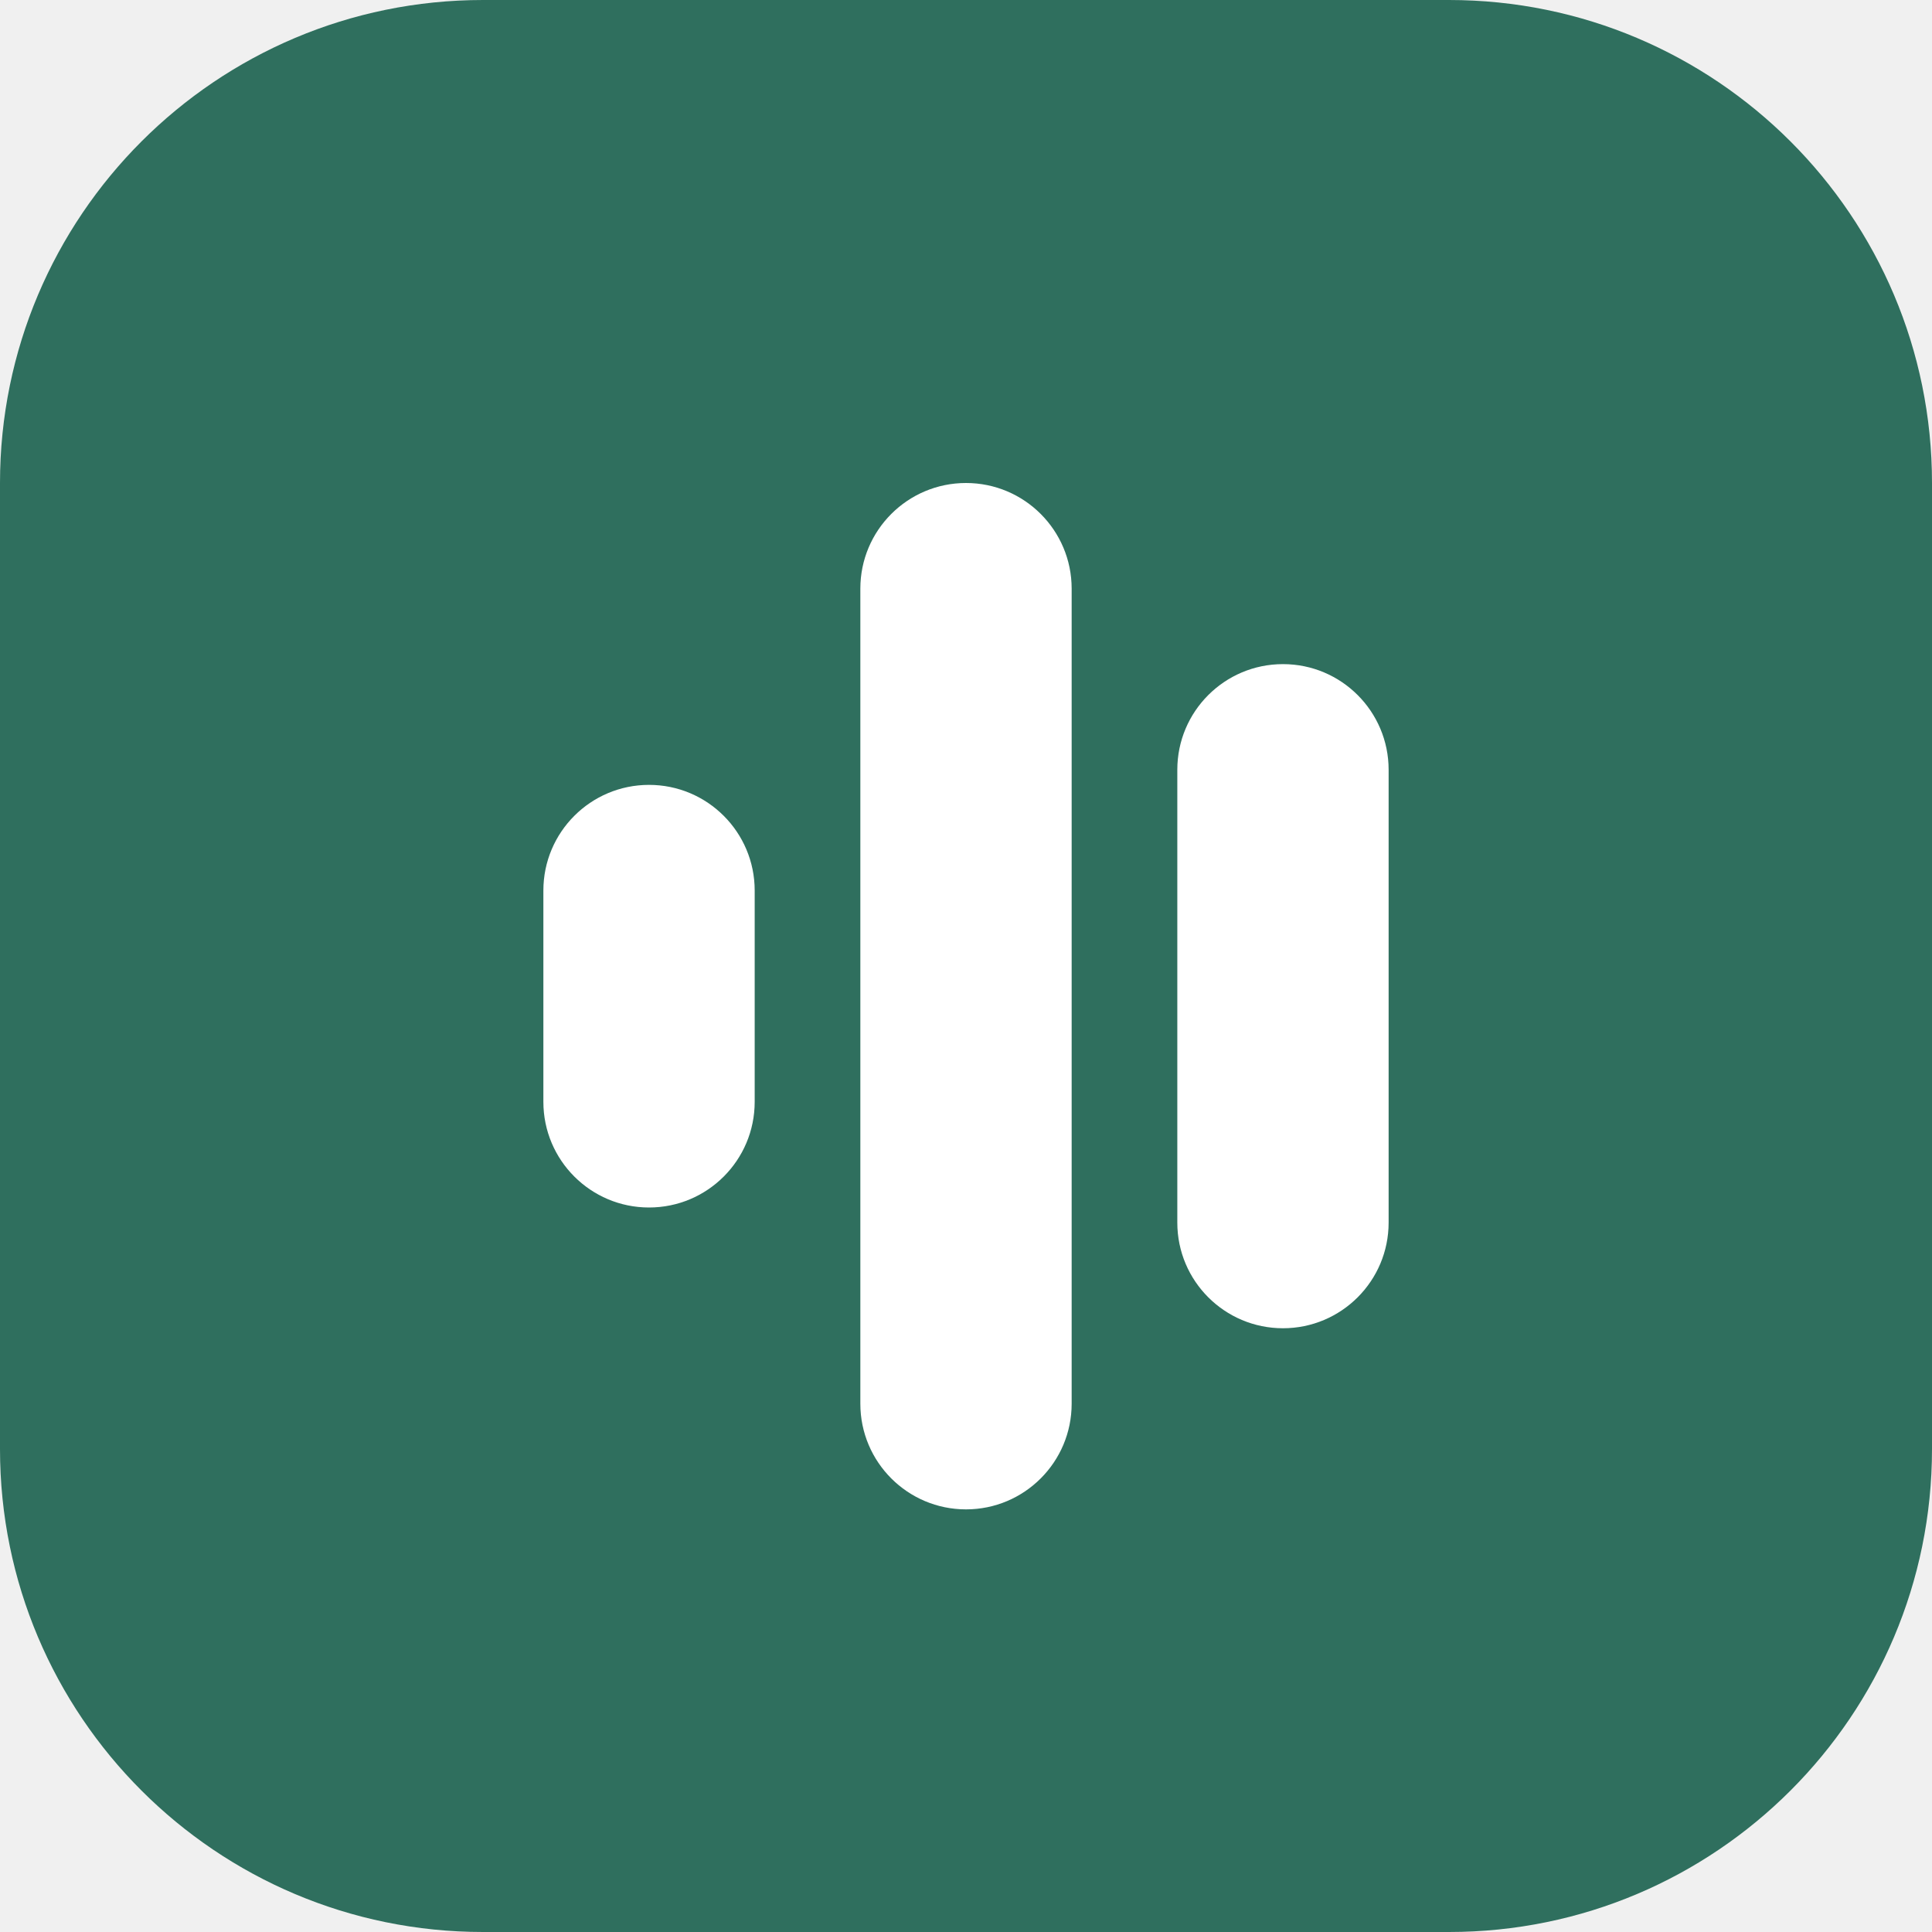
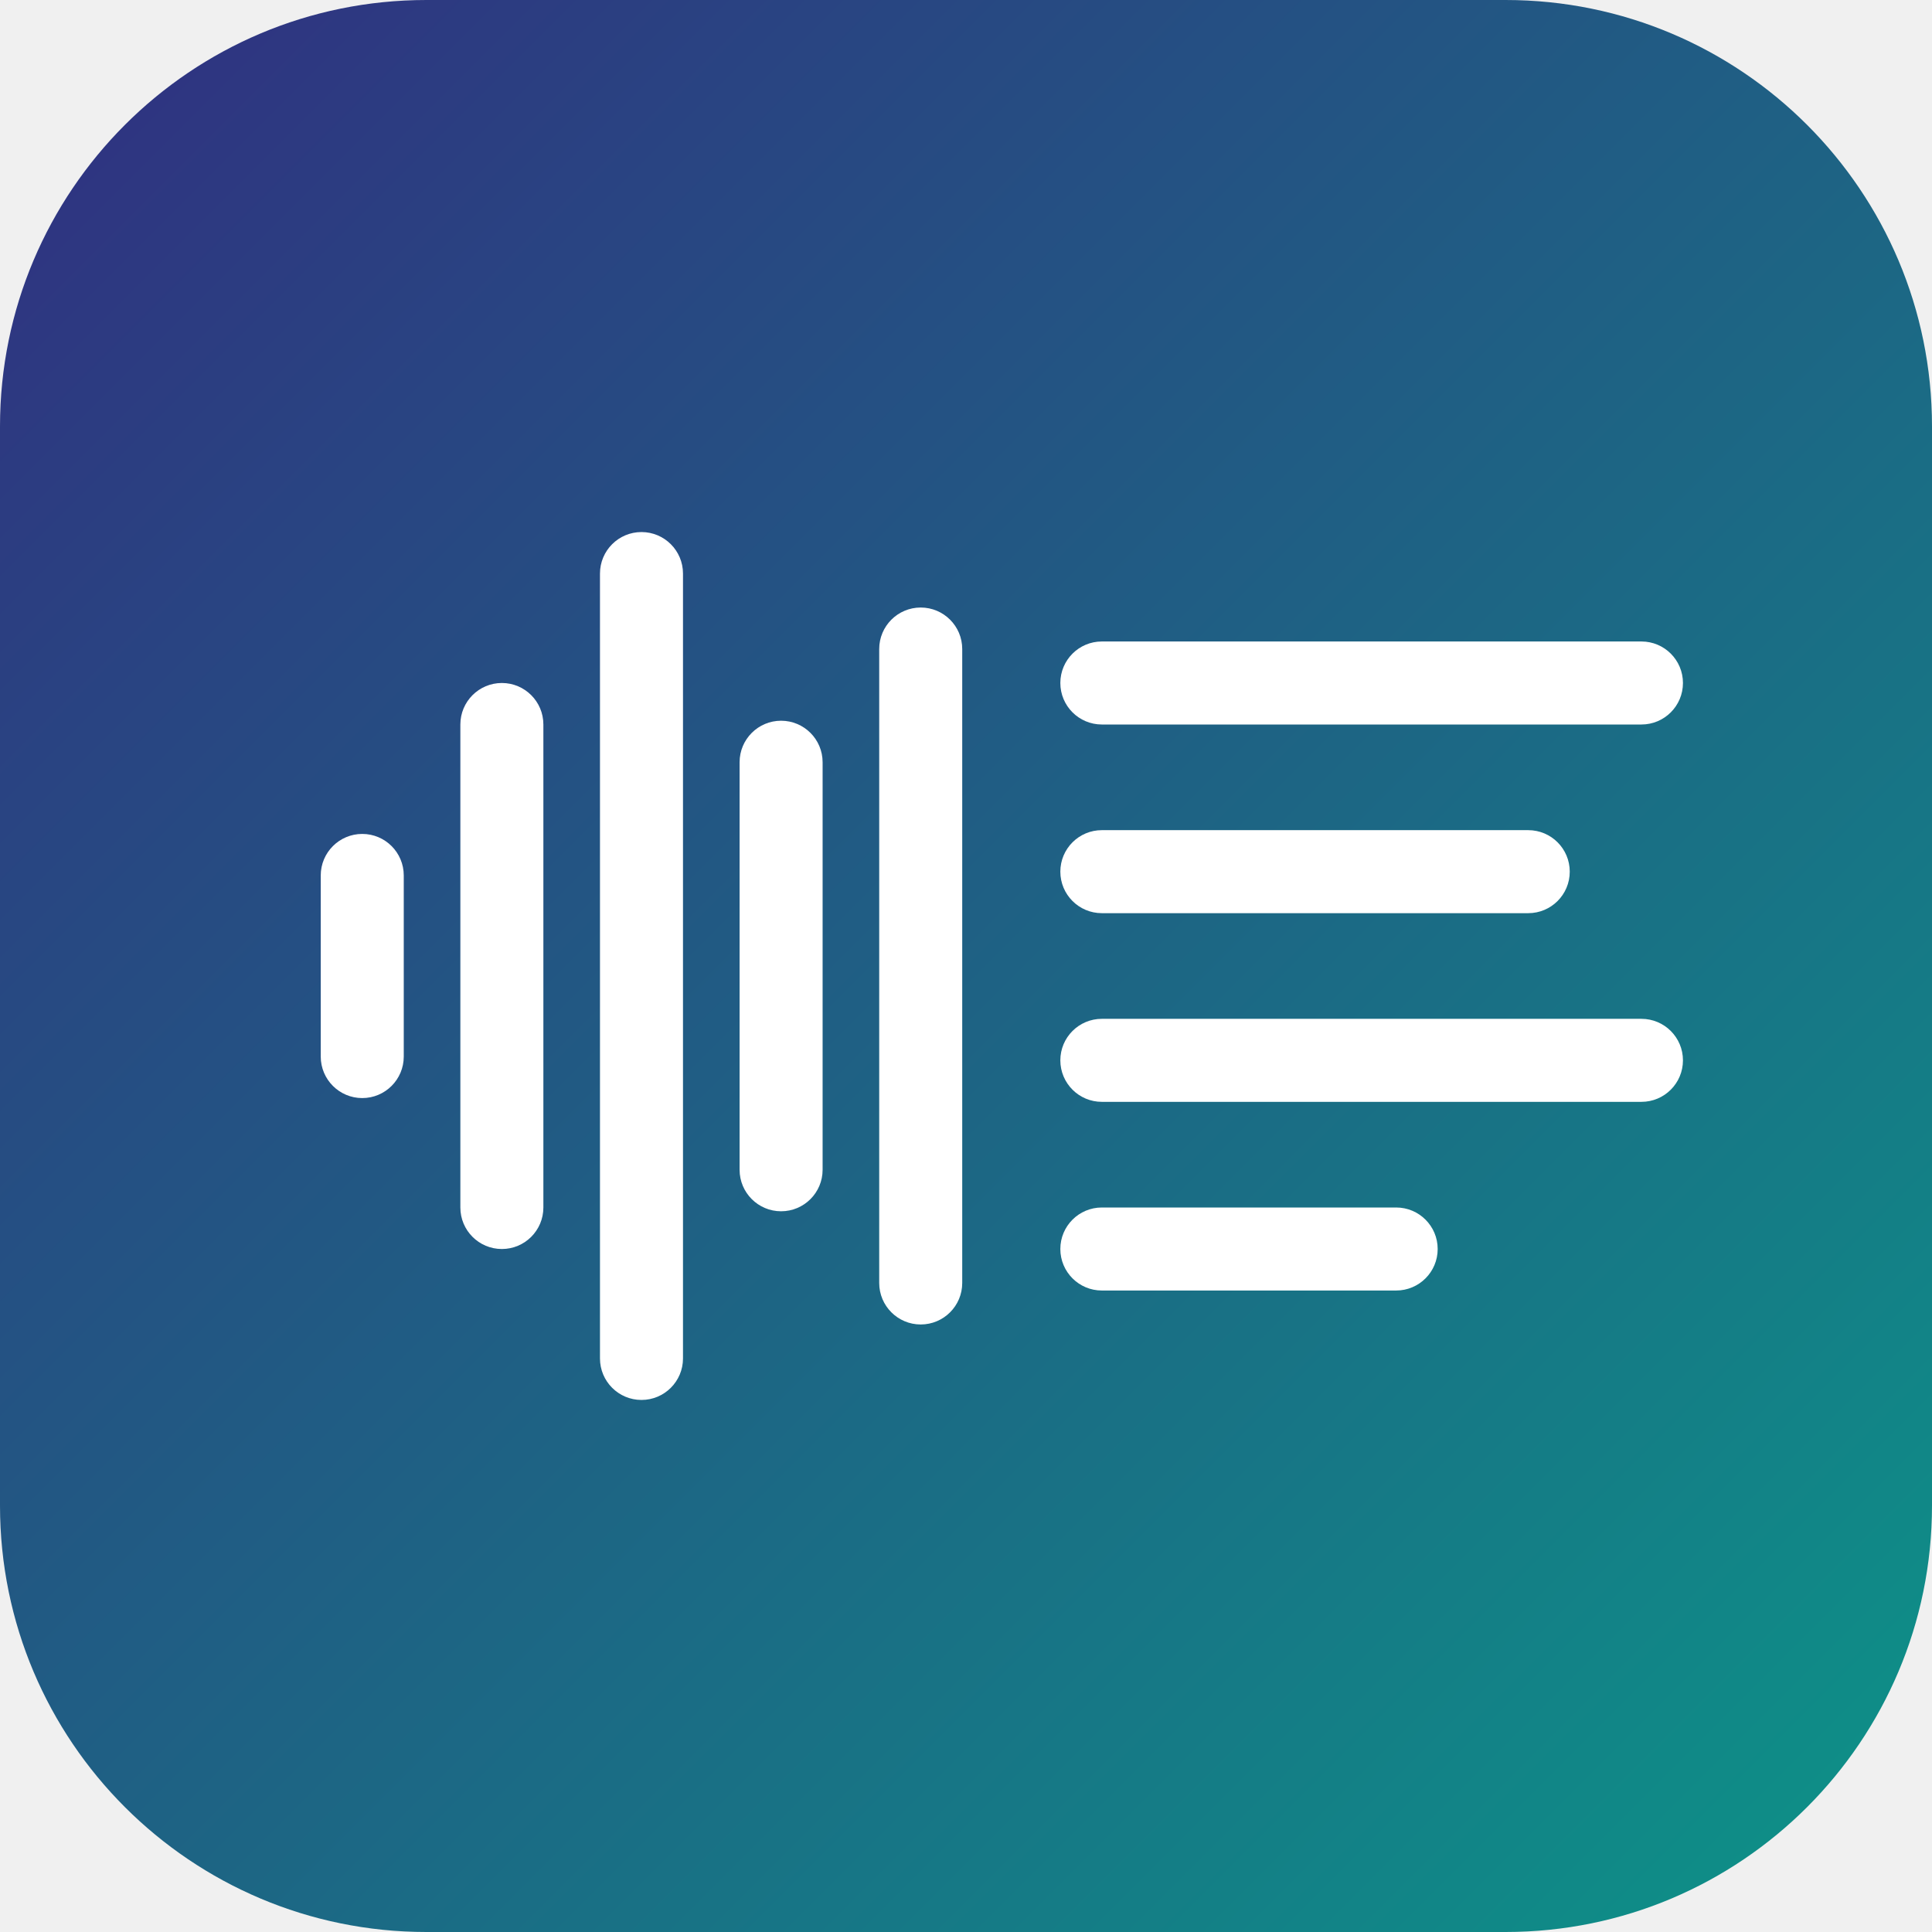
- <svg xmlns="http://www.w3.org/2000/svg" viewBox="0 0 32 32">
-   <rect width="32" height="32" rx="8" fill="#2f6f5e" />
-   <rect x="9" y="13" width="3.5" height="7" rx="1.75" fill="#fff" />
-   <rect x="14.25" y="8" width="3.5" height="17" rx="1.75" fill="#fff" />
-   <rect x="19.5" y="11" width="3.5" height="11" rx="1.75" fill="#fff" />
+ <svg xmlns="http://www.w3.org/2000/svg" viewBox="0 0 1024 1024">
+   <defs>
+     <linearGradient id="g" x1="0" y1="0" x2="1" y2="1">
+       <stop offset="0" stop-color="#312e80" />
+       <stop offset="1" stop-color="#0c9488" />
+     </linearGradient>
+   </defs>
+   <rect width="1024" height="1024" rx="226" fill="url(#g)" />
+   <g fill="#fff">
+     <rect x="170" y="442" width="44" height="140" rx="22" />
+     <rect x="244" y="362" width="44" height="300" rx="22" />
+     <rect x="318" y="282" width="44" height="460" rx="22" />
+     <rect x="392" y="382" width="44" height="260" rx="22" />
+     <rect x="466" y="322" width="44" height="380" rx="22" />
+     <rect x="562" y="340" width="330" height="44" rx="22" />
+     <rect x="562" y="440" width="270" height="44" rx="22" />
+     <rect x="562" y="540" width="330" height="44" rx="22" />
+     <rect x="562" y="640" width="200" height="44" rx="22" />
+   </g>
</svg>
